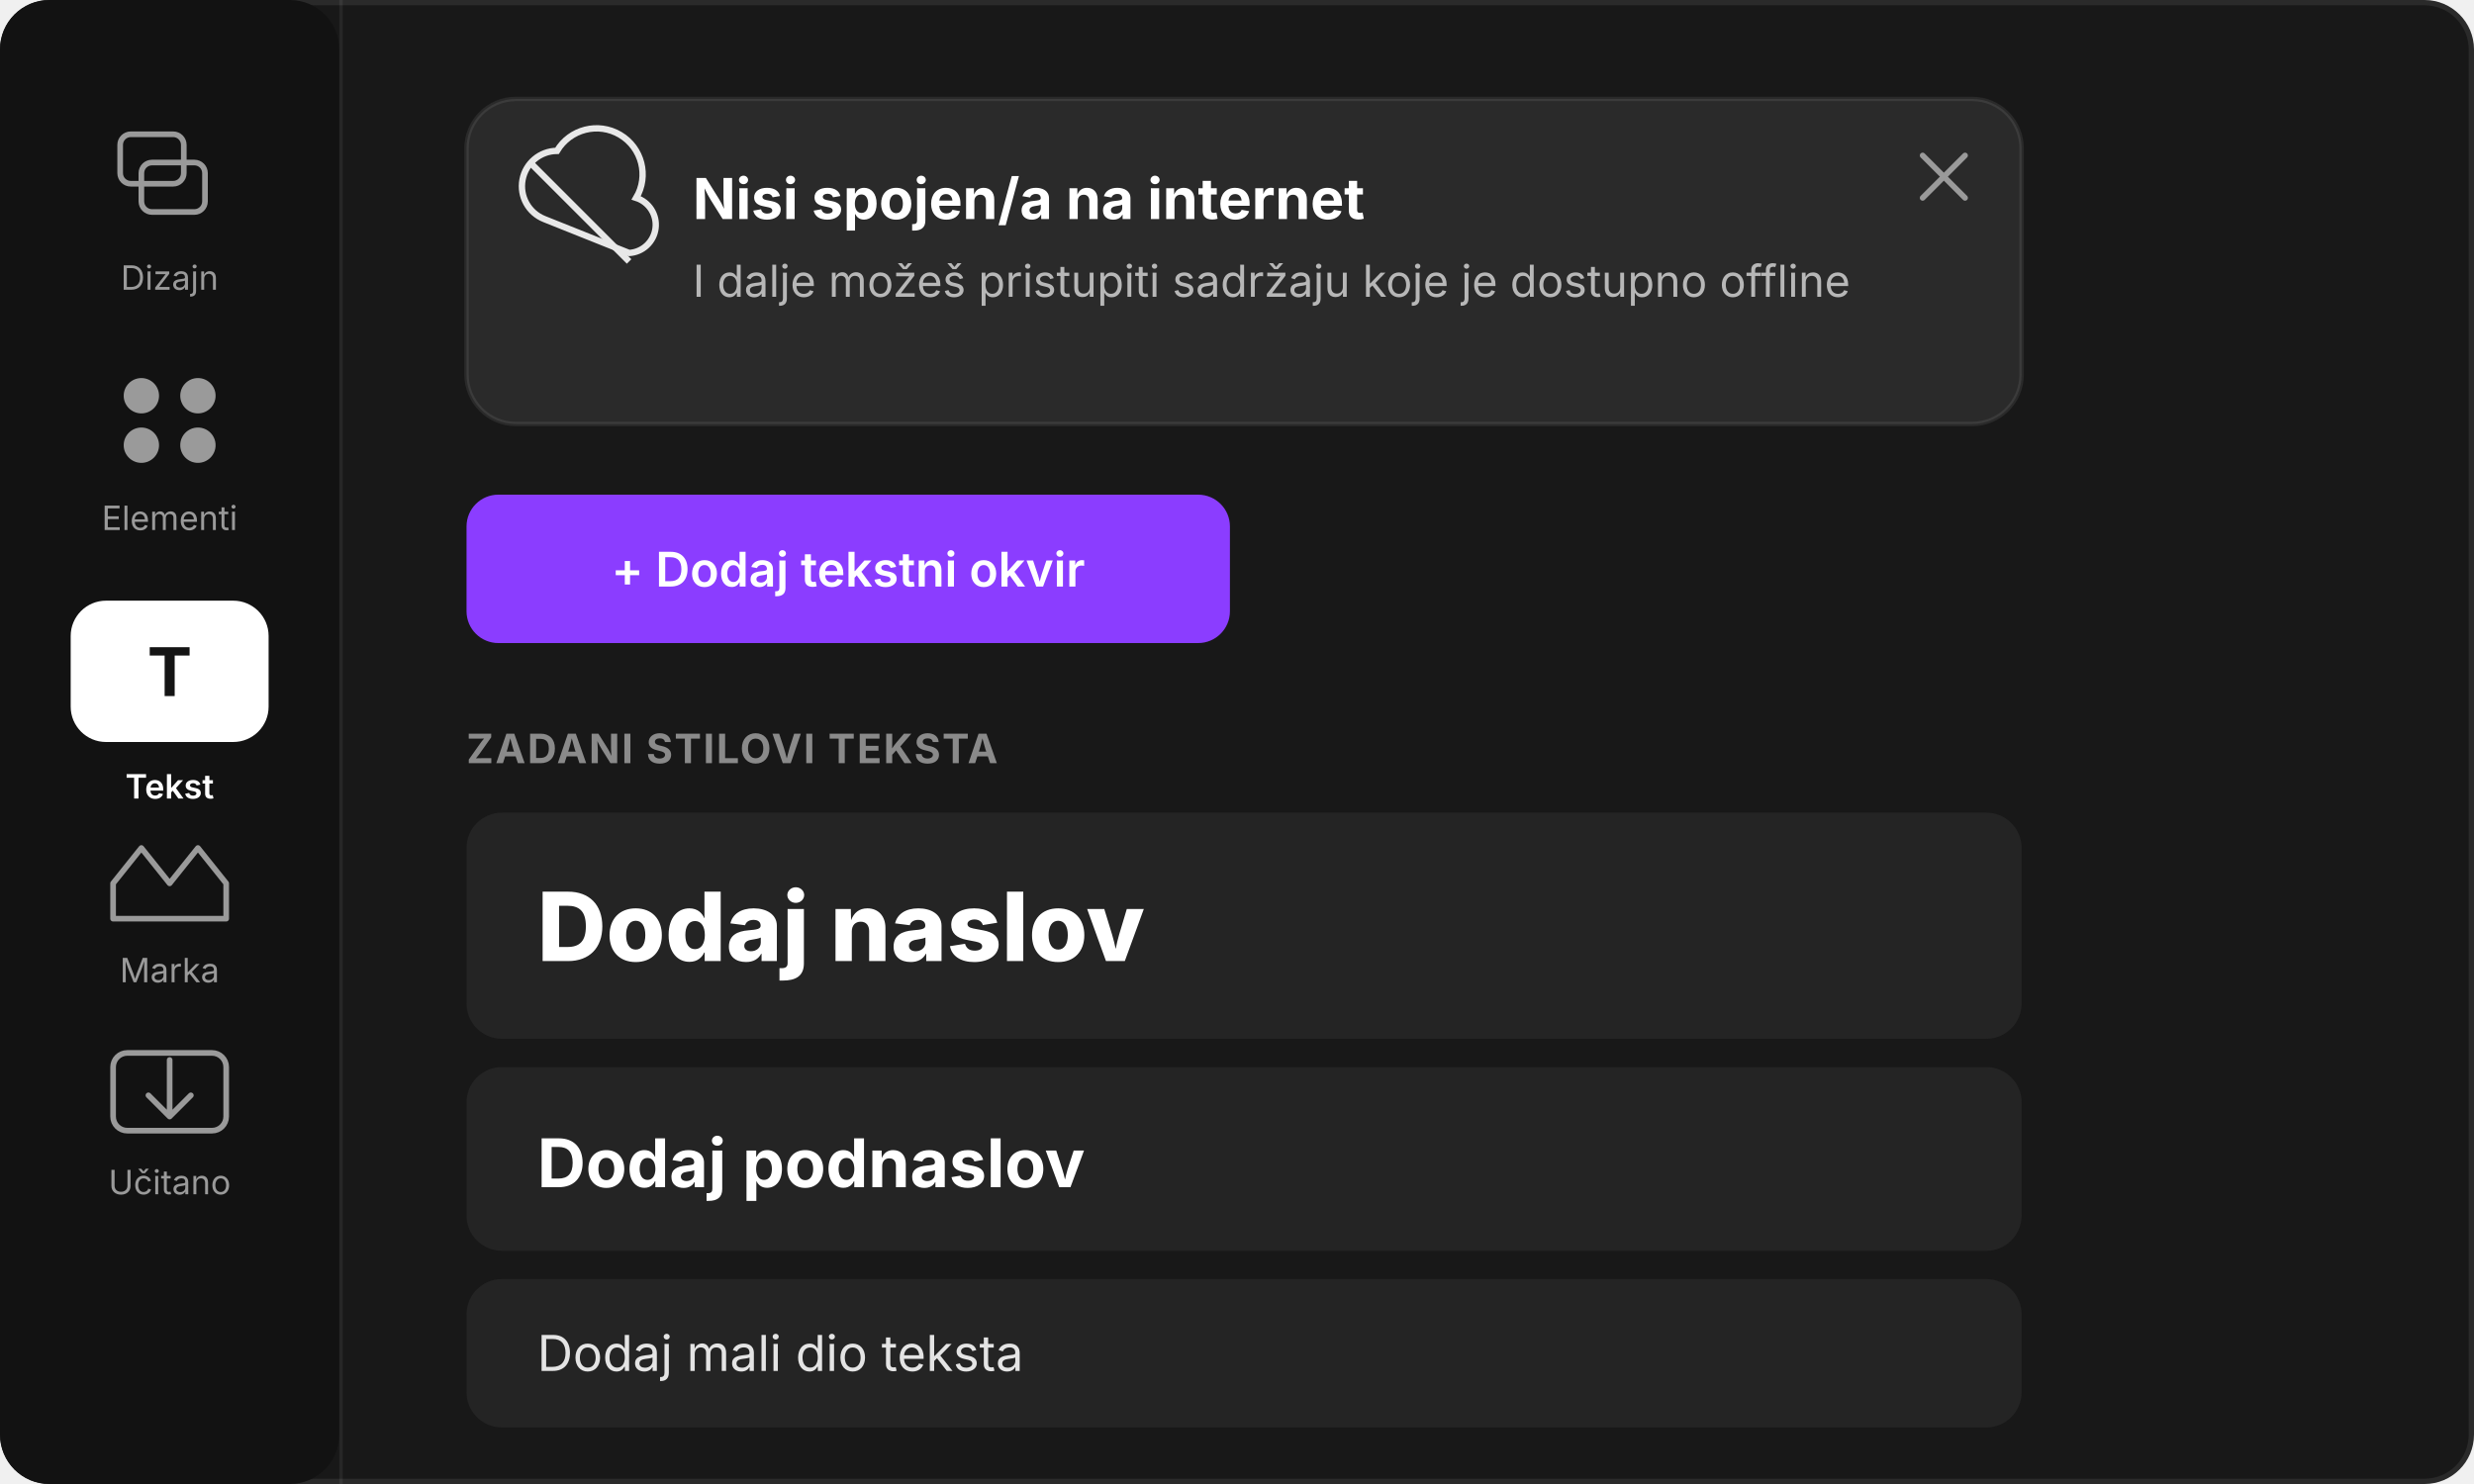
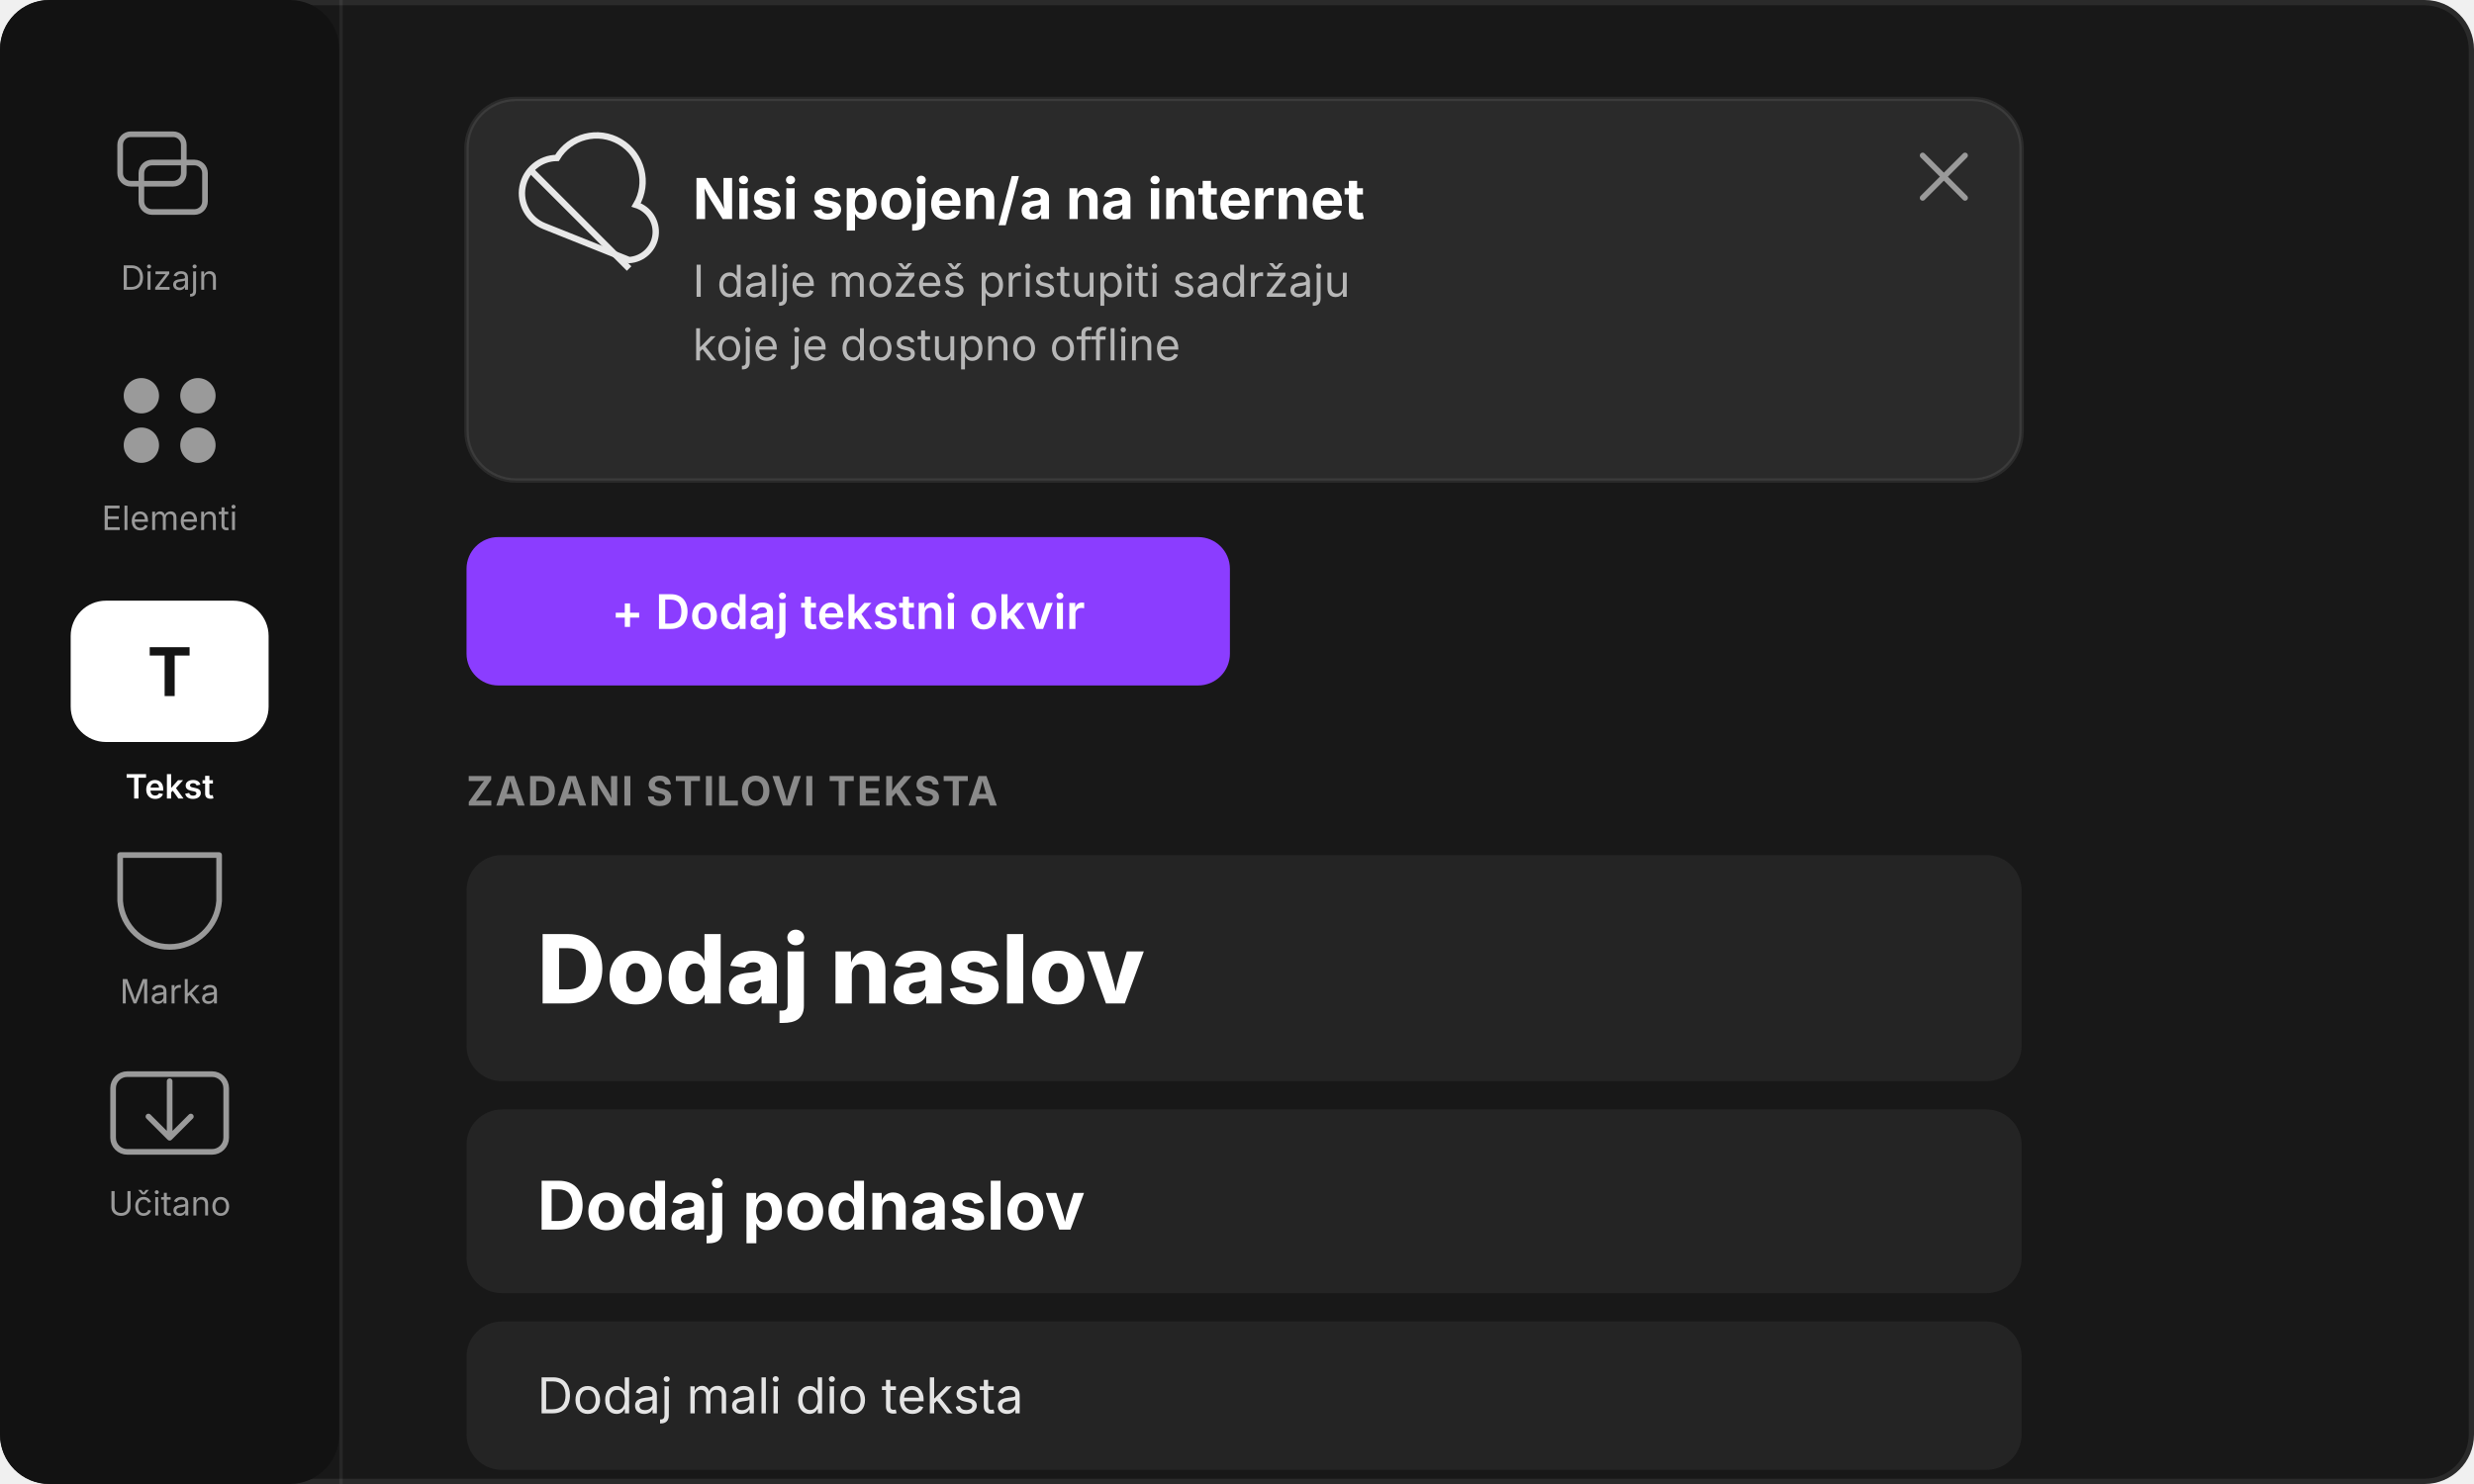
<svg xmlns="http://www.w3.org/2000/svg" viewBox="0 0 700 420" font-family="Inter, Arial, sans-serif" role="img" aria-label="Ilustracija: Canva urednik u tamnom nacinu prikazuje traku Nisi spojen/a na internet iznad gumba Dodaj tekstni okvir">
  <rect x="0" y="0" width="700" height="420" rx="14" fill="#181818" />
  <rect x="0.75" y="0.75" width="698.5" height="418.5" rx="13.25" fill="none" stroke="rgba(255,255,255,0.08)" stroke-width="1.5" />
  <rect x="0" y="0" width="96" height="420" rx="14" fill="#121212" />
  <rect x="96" y="0" width="1" height="420" fill="rgba(255,255,255,0.06)" />
-   <rect x="26" y="34" width="44" height="34" rx="9" fill="none" />
  <rect x="34" y="38" width="18" height="14" rx="3" fill="none" stroke="#9a9a9a" stroke-width="1.6" />
  <rect x="40" y="46" width="18" height="14" rx="3" fill="none" stroke="#9a9a9a" stroke-width="1.6" />
  <text x="48" y="82" fill="#9a9a9a" font-size="9.5" text-anchor="middle">Dizajn</text>
  <circle cx="40" cy="112" r="5" fill="#9a9a9a" />
  <circle cx="56" cy="112" r="5" fill="#9a9a9a" />
  <circle cx="40" cy="126" r="5" fill="#9a9a9a" />
  <circle cx="56" cy="126" r="5" fill="#9a9a9a" />
  <text x="48" y="150" fill="#9a9a9a" font-size="9.5" text-anchor="middle">Elementi</text>
  <rect x="20" y="170" width="56" height="40" rx="10" fill="#FFFFFF" />
  <text x="48" y="197" fill="#141414" font-size="19" font-weight="700" text-anchor="middle">T</text>
  <text x="48" y="226" fill="#FFFFFF" font-size="9.5" font-weight="600" text-anchor="middle">Tekst</text>
-   <path d="M32 250 l8 -10 l8 10 l8 -10 l8 10 v10 h-32 z" fill="none" stroke="#9a9a9a" stroke-width="1.6" stroke-linejoin="round" />
-   <text x="48" y="278" fill="#9a9a9a" font-size="9.5" text-anchor="middle">Marka</text>
-   <path d="M40 300 v16 m0 0 l-6 -6 m6 6 l6 -6" stroke="#9a9a9a" stroke-width="1.6" fill="none" stroke-linecap="round" stroke-linejoin="round" transform="translate(8,0)" />
-   <rect x="32" y="298" width="32" height="22" rx="4" fill="none" stroke="#9a9a9a" stroke-width="1.6" />
-   <text x="48" y="338" fill="#9a9a9a" font-size="9.5" text-anchor="middle">Učitano</text>
-   <rect x="132" y="28" width="440" height="92" rx="14" fill="#2A2A2A" stroke="rgba(255,255,255,0.08)" stroke-width="1.25" />
-   <g transform="translate(154,52)">
+   <path d="M34 242 h28 v13 a14 14 0 0 1 -14 13 a14 14 0 0 1 -14 -13 z" fill="none" stroke="#9a9a9a" stroke-width="1.6" stroke-linejoin="round" />
+   <text x="48" y="284" fill="#9a9a9a" font-size="9.5" text-anchor="middle">Marka</text>
+   <rect x="32" y="304" width="32" height="22" rx="4" fill="none" stroke="#9a9a9a" stroke-width="1.6" />
+   <path d="M40 306 v16 m0 0 l-6 -6 m6 6 l6 -6" stroke="#9a9a9a" stroke-width="1.6" fill="none" stroke-linecap="round" stroke-linejoin="round" transform="translate(8,0)" />
+   <text x="48" y="344" fill="#9a9a9a" font-size="9.5" text-anchor="middle">Učitano</text>
+   <rect x="132" y="28" width="440" height="108" rx="14" fill="#2A2A2A" stroke="rgba(255,255,255,0.08)" stroke-width="1.25" />
+   <g transform="translate(154,54)">
    <path d="M0 10 a10 10 0 0 1 3.6 -19.3 A13 13 0 0 1 26 4 a8 8 0 0 1 -2 15.6 Z" fill="none" stroke="#E8E8E8" stroke-width="1.8" />
    <line x1="-4" y1="-6" x2="24" y2="22" stroke="#E8E8E8" stroke-width="1.8" />
  </g>
  <text x="196" y="62" fill="#FFFFFF" font-size="16" font-weight="700">Nisi spojen/a na internet</text>
-   <text x="196" y="84" fill="#B7B7B7" font-size="12.5">I dalje možeš pristupiti sadržaju koje je dostupno offline</text>
+   <text x="196" y="84" fill="#B7B7B7" font-size="12.5">I dalje možeš pristupiti sadržaju</text>
+   <text x="196" y="102" fill="#B7B7B7" font-size="12.5">koje je dostupno offline</text>
  <g transform="translate(544,44)">
    <line x1="0" y1="0" x2="12" y2="12" stroke="#9a9a9a" stroke-width="1.6" stroke-linecap="round" />
    <line x1="12" y1="0" x2="0" y2="12" stroke="#9a9a9a" stroke-width="1.6" stroke-linecap="round" />
  </g>
-   <rect x="132" y="140" width="216" height="42" rx="9" fill="#8B3DFF" />
-   <text x="240" y="166" fill="#FFFFFF" font-size="13.5" font-weight="600" text-anchor="middle">+ Dodaj tekstni okvir</text>
-   <text x="132" y="216" fill="#8a8a8a" font-size="11.5" font-weight="700" letter-spacing="0.5">ZADANI STILOVI TEKSTA</text>
-   <rect x="132" y="230" width="440" height="64" rx="10" fill="#242424" />
-   <text x="152" y="272" fill="#FFFFFF" font-size="27" font-weight="800">Dodaj naslov</text>
-   <rect x="132" y="302" width="440" height="52" rx="10" fill="#242424" />
-   <text x="152" y="336" fill="#FFFFFF" font-size="19" font-weight="700">Dodaj podnaslov</text>
-   <rect x="132" y="362" width="440" height="42" rx="10" fill="#242424" />
-   <text x="152" y="388" fill="#E4E4E4" font-size="14" font-weight="400">Dodaj mali dio teksta</text>
+   <rect x="132" y="152" width="216" height="42" rx="9" fill="#8B3DFF" />
+   <text x="240" y="178" fill="#FFFFFF" font-size="13.5" font-weight="600" text-anchor="middle">+ Dodaj tekstni okvir</text>
+   <text x="132" y="228" fill="#8a8a8a" font-size="11.5" font-weight="700" letter-spacing="0.5">ZADANI STILOVI TEKSTA</text>
+   <rect x="132" y="242" width="440" height="64" rx="10" fill="#242424" />
+   <text x="152" y="284" fill="#FFFFFF" font-size="27" font-weight="800">Dodaj naslov</text>
+   <rect x="132" y="314" width="440" height="52" rx="10" fill="#242424" />
+   <text x="152" y="348" fill="#FFFFFF" font-size="19" font-weight="700">Dodaj podnaslov</text>
+   <rect x="132" y="374" width="440" height="42" rx="10" fill="#242424" />
+   <text x="152" y="400" fill="#E4E4E4" font-size="14" font-weight="400">Dodaj mali dio teksta</text>
</svg>
